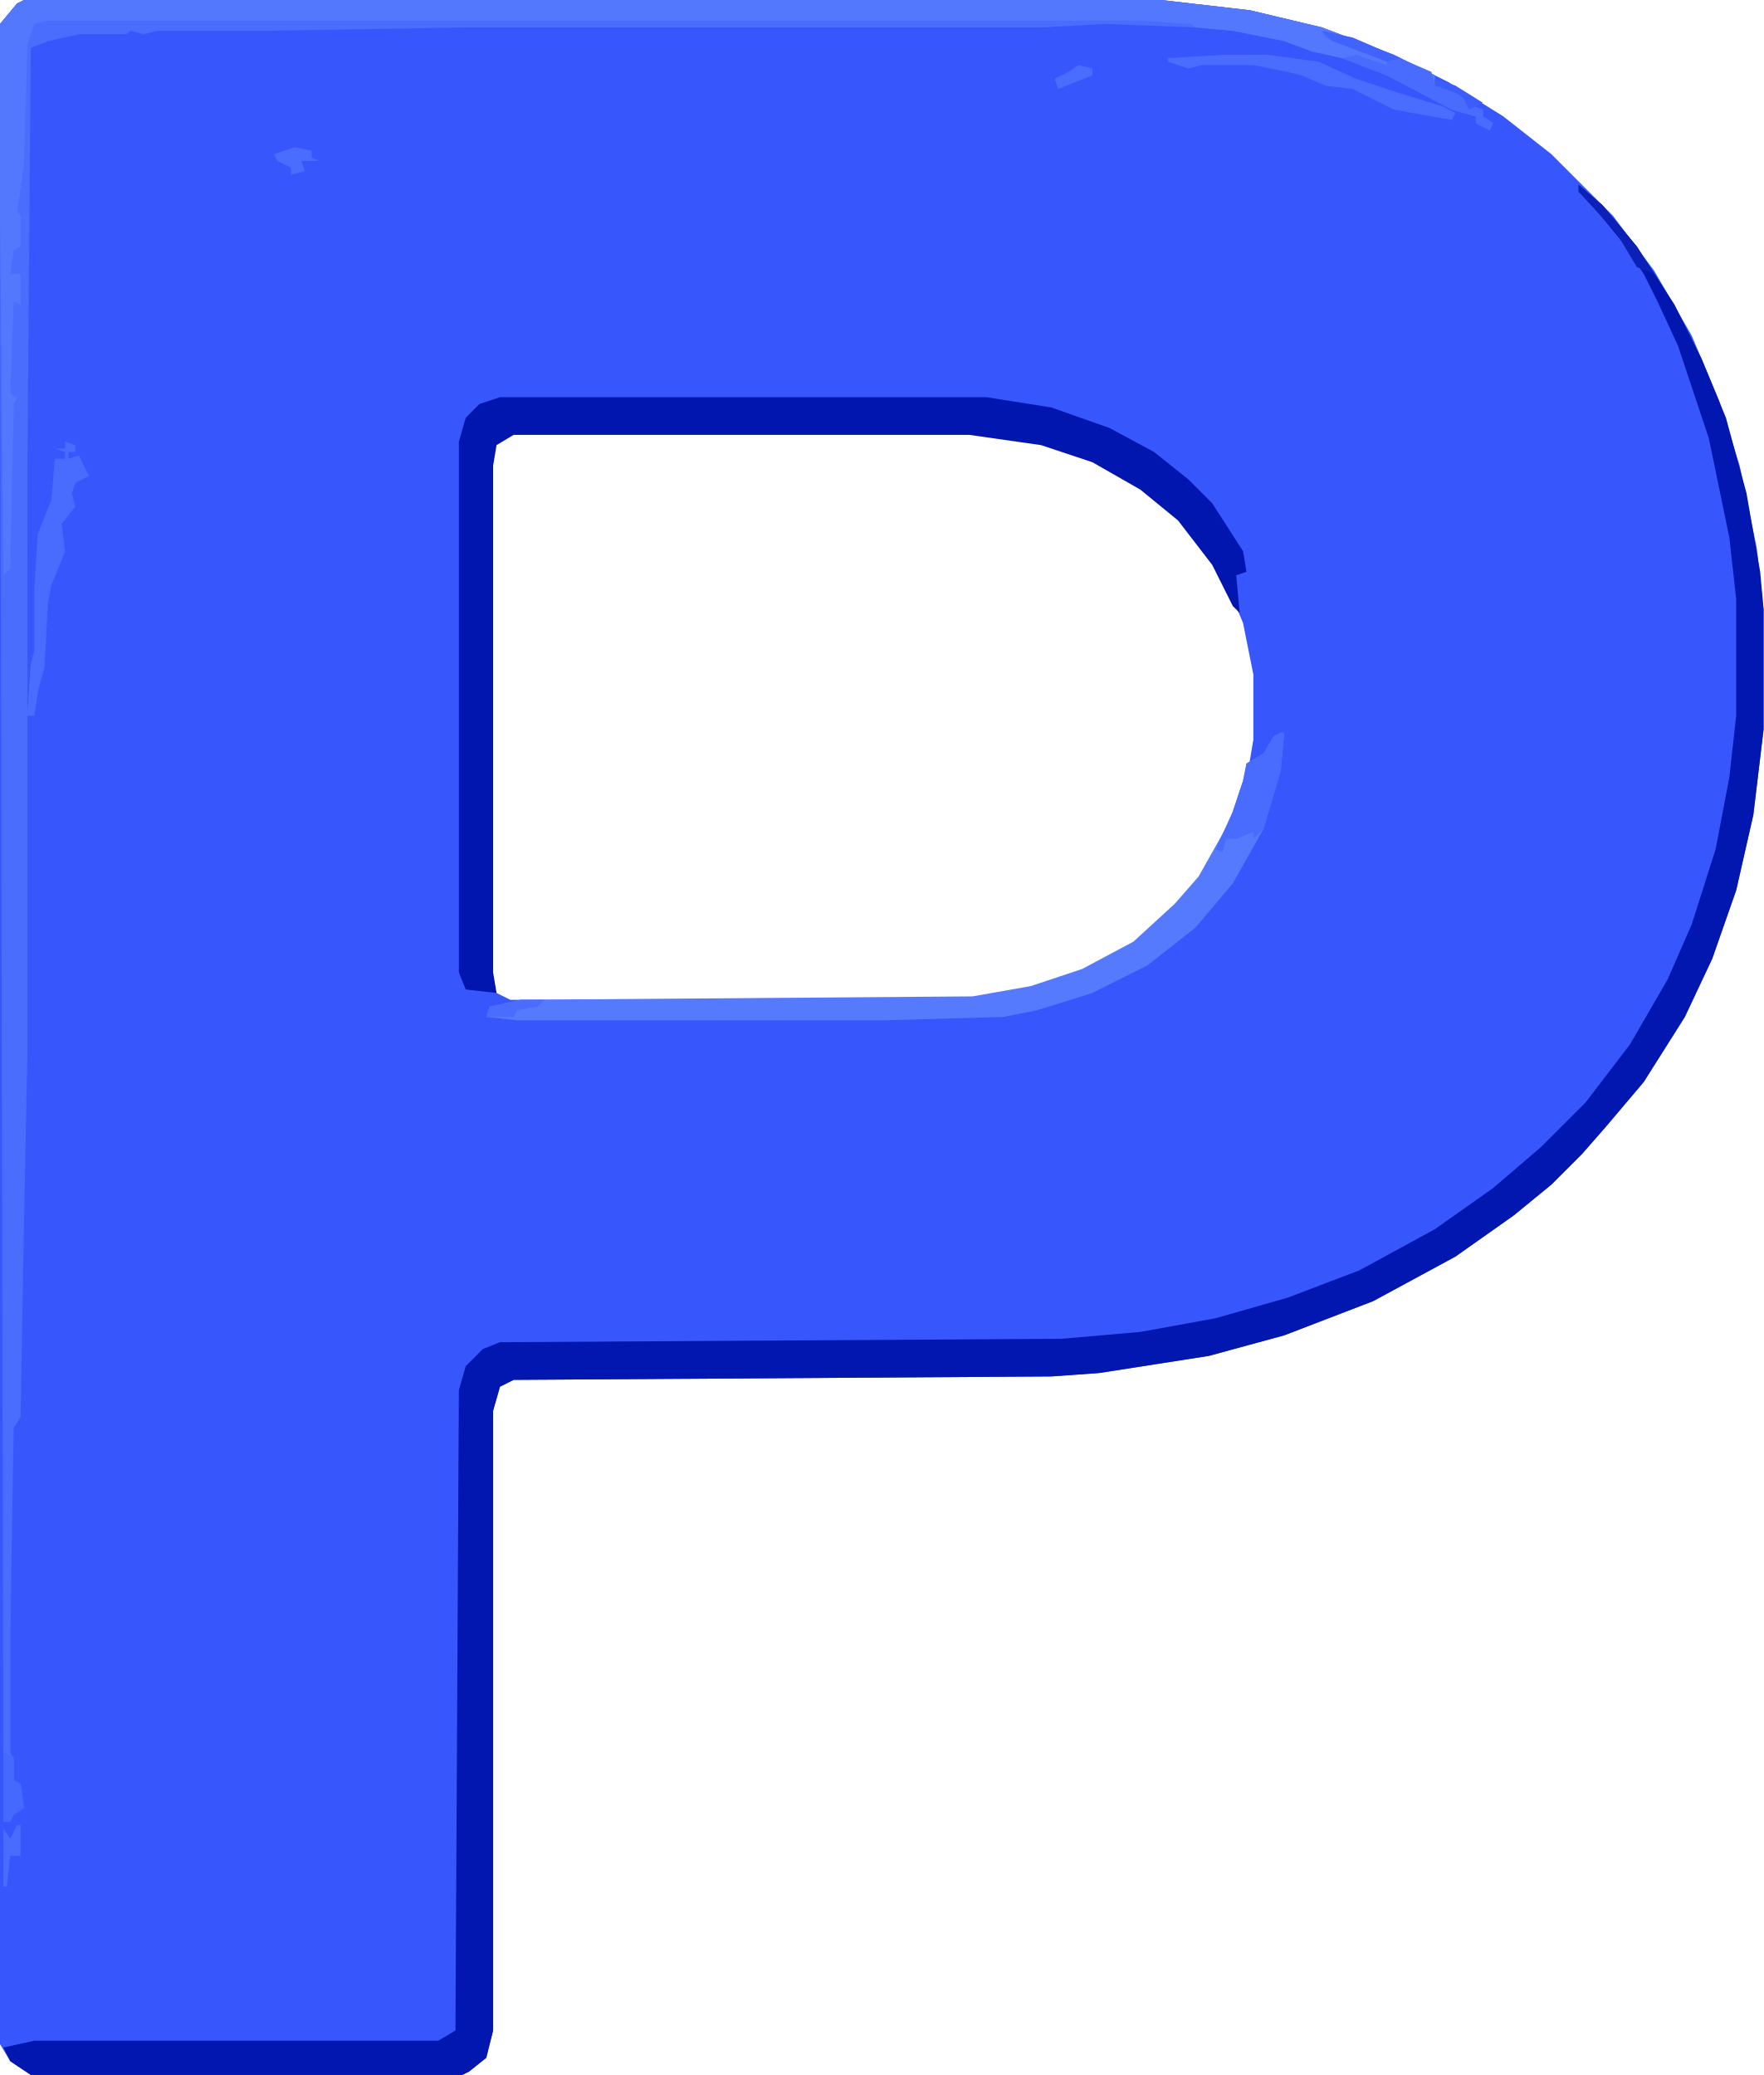
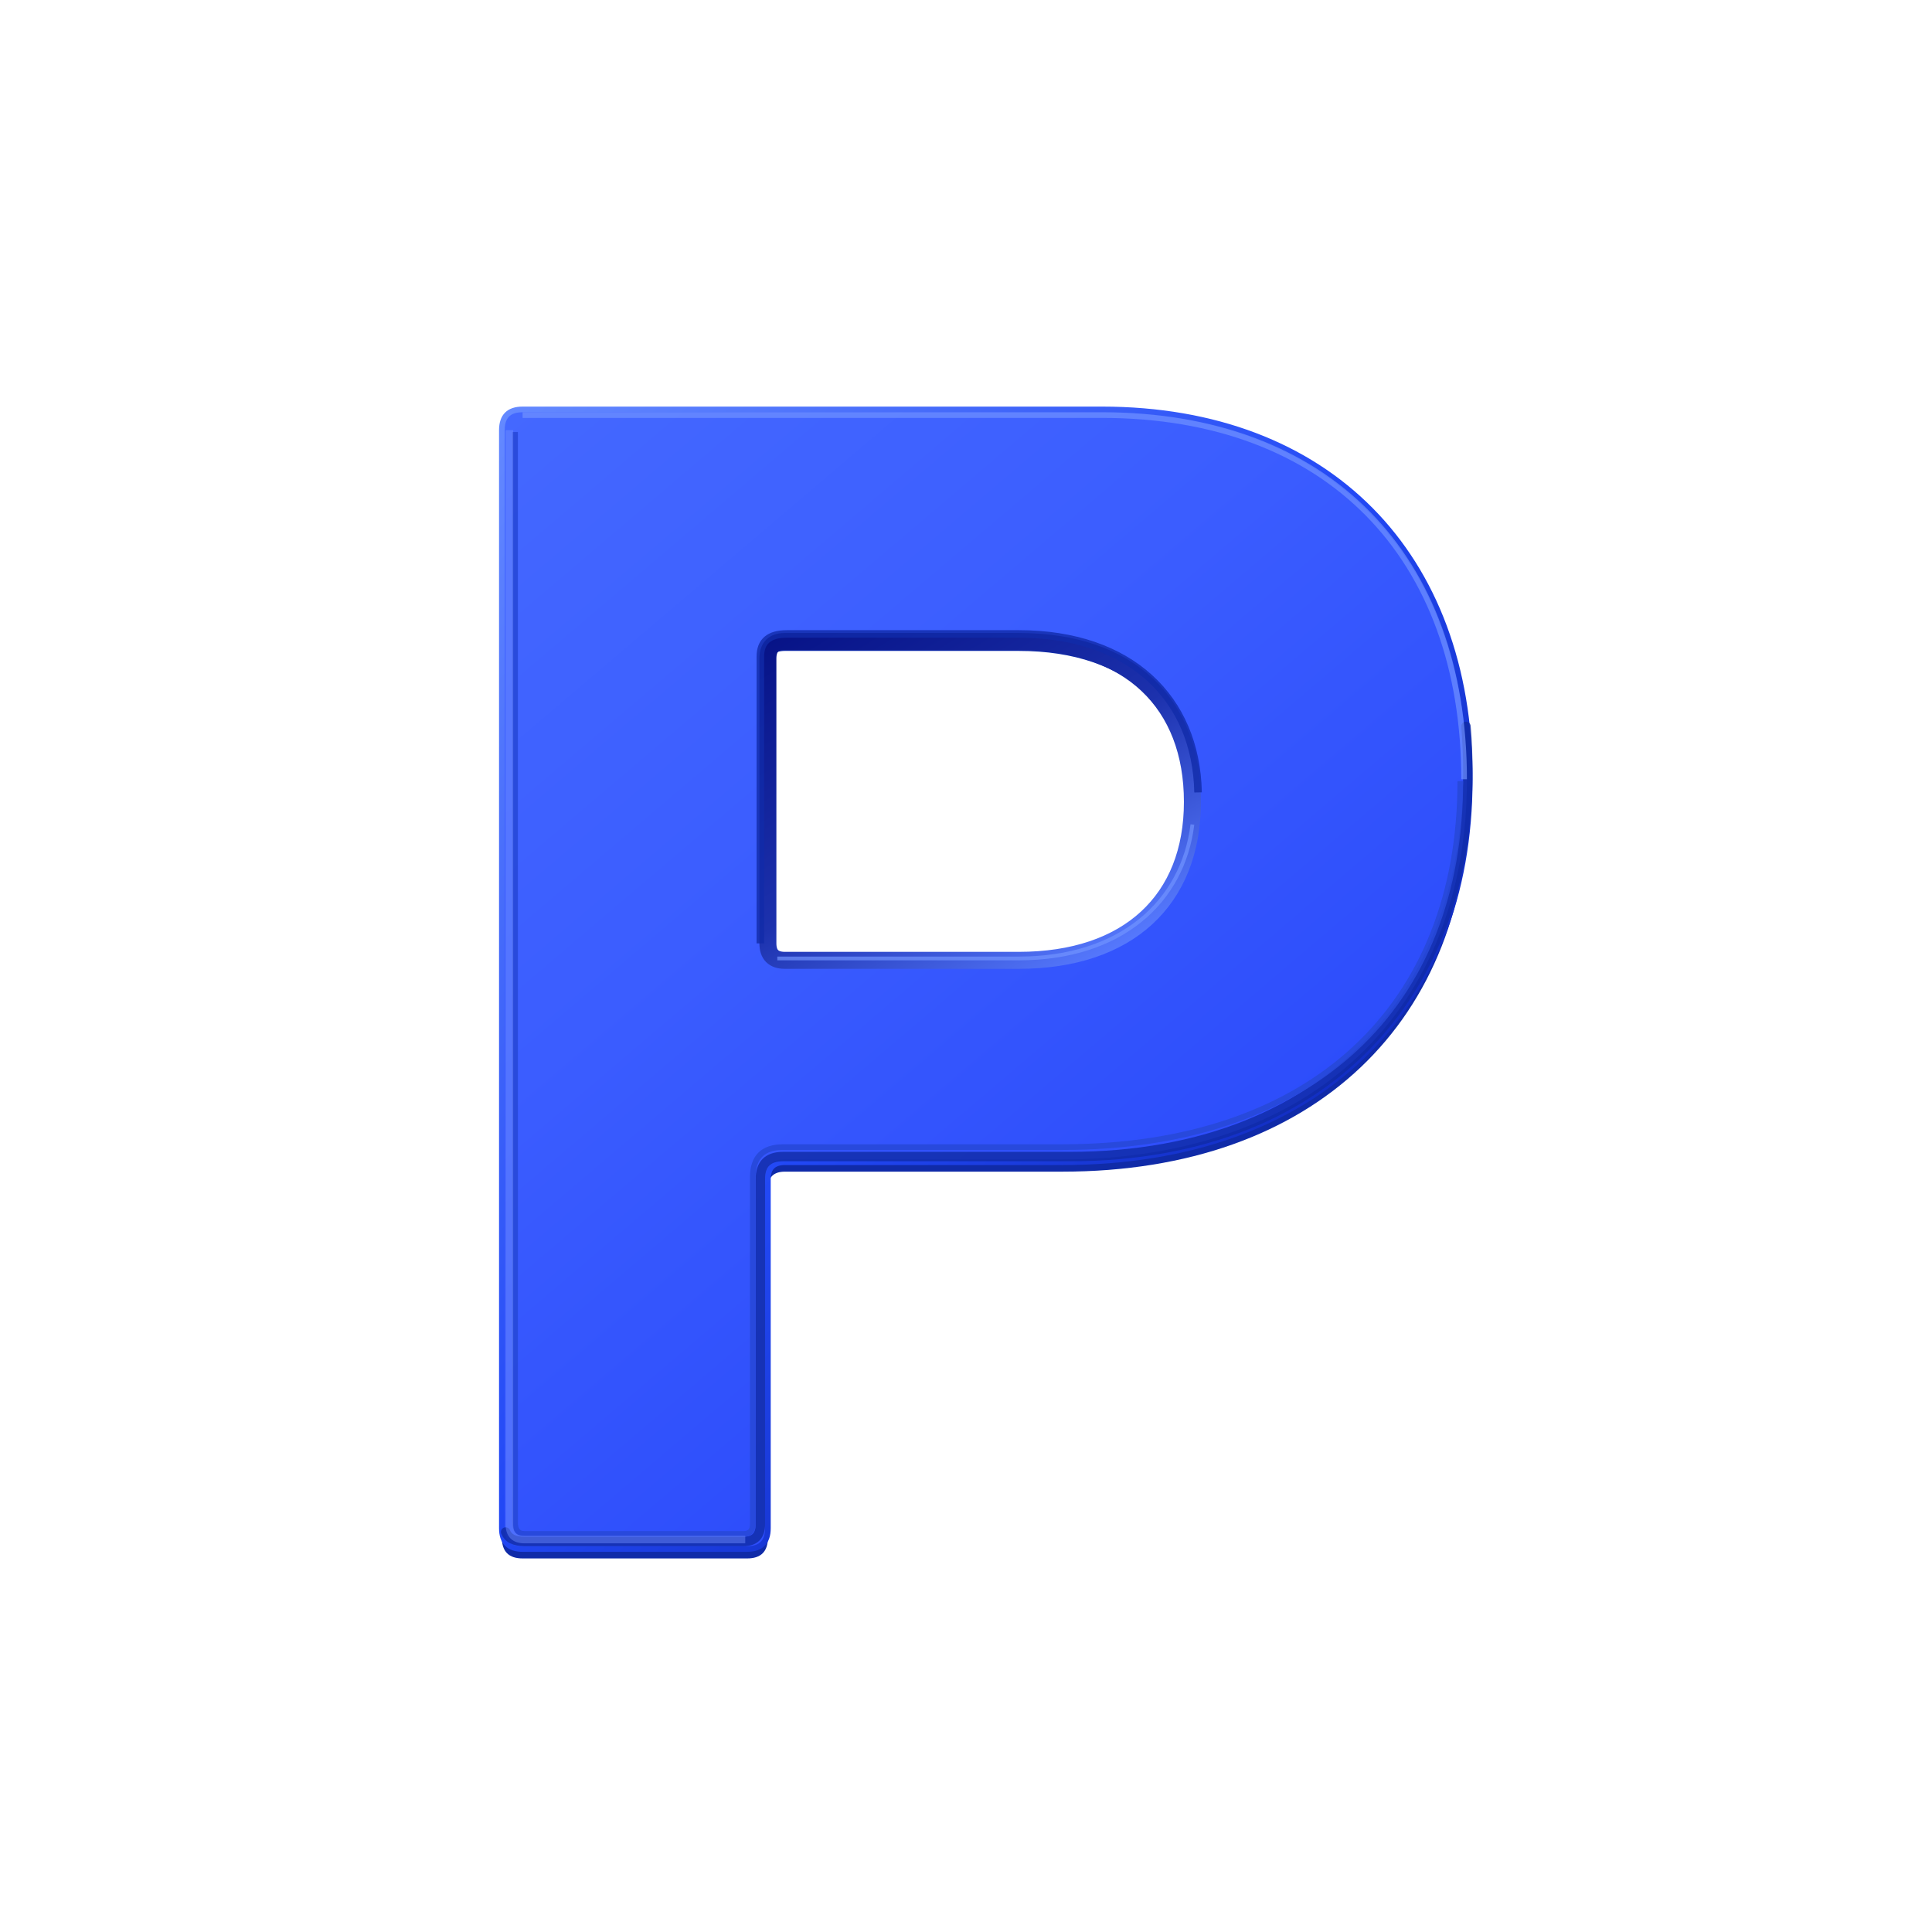
- <svg xmlns="http://www.w3.org/2000/svg" version="1.1" viewBox="265 216 515.02 606.02">
-   <path transform="translate(272,216)" d="m0 0h332l26 3 21 5 21 8 16 8 16 10 14 11 18 18 12 16 11 19 8 19 6 19 5 24 2 18v35l-3 25-5 22-7 20-8 17-12 19-11 13-7 8-9 9-11 9-17 12-24 13-26 10-22 6-32 5-14 1-157 1-4 2-2 7v181l-2 8-5 4-2 1h-126l-6-4-3-5v-590l5-6zm143 126-5 3-2 7v148l2 6 4 2h135l17-3 15-5 15-8 12-11 8-9 9-16 4-12 2-12v-19l-3-15-5-12-8-12-8-9-12-9-16-8-14-4-17-2z" fill="#3757FC" />
-   <path transform="translate(726,270)" d="m0 0 7 6 10 12 11 17 8 16 7 17 6 22 4 23 1 11v35l-3 25-5 22-7 20-8 17-12 19-11 13-7 8-9 9-11 9-17 12-24 13-26 10-22 6-32 5-14 1-157 1-4 2-2 7v181l-2 8-5 4-2 1h-126l-6-4-2-4 9-2h118l5-3 1-187 2-7 5-5 5-2 164-1 23-2 22-4 21-6 21-8 22-12 17-12 14-12 13-13 13-17 11-19 7-16 7-22 4-21 2-18v-34l-2-18-6-29-9-27-6-13-4-8-6-9-9-11-4-4z" fill="#0217AF" />
-   <path transform="translate(272,216)" d="m0 0h332l26 3 21 5 21 8 12 6v3l5 1 6 5 3 1v2l3 2-1 2-4-2v-2l-7-2-19-10-13-5-9-2-8-3-15-3-11-1-26-1-19 1h-168l-58 1h-32l-4 1-4-1-1 1h-14l-9 2-5 2-1 122v171l-1 51-1 56-2 3-1 61v34l1 2v6l2 1 1 7-3 2-1 2h-2l-1-470v-55l5-6z" fill="#4A6DFE" />
-   <path transform="translate(411,332)" d="m0 0h142l19 3 17 6 13 7 10 8 7 7 9 14 1 6-3 1 1 11-2-2-6-12-10-13-11-9-14-8-15-5-21-3h-133l-5 3-1 6v148l1 6-9-1-2-5v-155l2-7 4-4z" fill="#0116AE" />
-   <path transform="translate(272,216)" d="m0 0h332l26 3 21 5 21 8 12 6v3l5 1 6 5 3 1v2l3 2-1 2-4-2v-2l-7-2-19-10-13-5-9-2-8-3-15-3-11-1-1-1-15-1h-319l-4 1-2 6-1 35-2 14 1 1v9l-2 1-1 7h3v9l-2-1-1 27 2 1-1 2-1 48-2 2-1-106v-55l5-6z" fill="#5378FD" />
-   <path transform="translate(639,430)" d="m0 0h1l-1 11-5 17-9 16-11 13-14 11-16 8-16 5-10 2-35 1h-107l-9-1 1-3 9-2 132-1 17-3 15-5 15-8 12-11 7-8 9-16 4-12 1-5 5-3 3-5z" fill="#557AFE" />
-   <path transform="translate(284,345)" d="m0 0 3 1v2h-2v2l3-1 3 6-4 2-1 3 1 4-4 5 1 8-4 10-1 5-1 19-2 7-1 7h-2l1-15 1-4v-18l1-16 4-10 1-12h3v-2l-3-1h3z" fill="#496CFE" />
-   <path transform="translate(639,430)" d="m0 0h1l-1 11-5 17-3 3v-2l-5 2h-3l-1 4-2-1 5-11 3-9 1-5 5-3 3-5z" fill="#496CFE" />
-   <path transform="translate(622,232)" d="m0 0h13l15 2 11 5 12 4 13 4 4 2-1 2-6-1-11-2-12-6-8-1-7-3-4-1-10-2h-15l-4 1-6-2v-1z" fill="#4A6DFF" />
-   <path transform="translate(651,225)" d="m0 0 9 2 23 10 1 4 5 1 6 5 3 1v2l3 2-1 2-4-2v-2l-7-2-19-10-13-5 4-1 9 3v-2l-5-1-13-5z" fill="#496CFE" />
-   <path transform="translate(266,679)" d="m0 0 2 1v48l1 2v6l2 1 1 7-3 2-1 2h-2z" fill="#4A6DFF" />
-   <path transform="translate(266,728)" d="m0 0 3 1v7l2 1 1 7-3 2-1 2h-2z" fill="#4568FE" />
-   <path transform="translate(726,270)" d="m0 0 7 6 10 12 5 8-5-2-6-10-11-12z" fill="#0A20B6" />
-   <path transform="translate(351,259)" d="m0 0 5 1v2l2 1h-5l1 3-4 1v-2l-4-2-1-2z" fill="#4A6DFF" />
-   <path transform="translate(651,225)" d="m0 0 9 2 14 6-4 1-16-6z" fill="#4163FD" />
-   <path transform="translate(270,749)" d="m0 0h1v9h-3l-1 9h-1v-17l2 3z" fill="#496BFE" />
-   <path transform="translate(417,508)" d="m0 0h7l-2 2-6 1-1 2h-8l1-3z" fill="#4A6DFF" />
-   <path transform="translate(276,406)" d="m0 0 2 1-1 5-2 13h-2l1-15z" fill="#4A6DFF" />
-   <path transform="translate(580,235)" d="m0 0 4 1v2l-10 4-1-3 4-2z" fill="#4A6DFF" />
-   <path transform="translate(684,239)" d="m0 0 6 2 8 5-4 2-2-4-5-2-3-1z" fill="#3C5DFD" />
+ <svg xmlns="http://www.w3.org/2000/svg" viewBox="0 0 1024 1024" width="1024" height="1024">
+   <defs>
+     <linearGradient id="face" x1="266" y1="217" x2="780" y2="821" gradientUnits="userSpaceOnUse">
+       <stop stop-color="#4468ff" />
+       <stop offset=".35" stop-color="#3b5dff" />
+       <stop offset=".7" stop-color="#2d4dfb" />
+       <stop offset="1" stop-color="#203cf0" />
+     </linearGradient>
+     <linearGradient id="edge" x1="0" y1="0" x2="1" y2="1">
+       <stop stop-color="#658aff" />
+       <stop offset=".48" stop-color="#2248f5" />
+       <stop offset="1" stop-color="#00118b" />
+     </linearGradient>
+     <linearGradient id="inset" x1="0" y1="0" x2=".8" y2="1">
+       <stop stop-color="#071387" />
+       <stop offset=".55" stop-color="#1c31ad" />
+       <stop offset="1" stop-color="#577aff" />
+     </linearGradient>
+     <path id="letter" fill-rule="evenodd" d="M277 217 H584 C704 217 779 294 779 413 C779 536 697 616 563 616 H416 Q407 616 407 625 V810 Q407 821 396 821 H277 Q266 821 266 810 V228 Q266 217 277 217 Z M416 340 Q407 340 407 349 V500 Q407 509 416 509 H540 C598 509 632 477 632 425 C632 373 599 340 540 340 Z" />
+   </defs>
+   <use href="#letter" fill="#102ba8" transform="translate(0 5)" />
+   <use href="#letter" fill="url(#face)" stroke="url(#edge)" stroke-width="3" stroke-linejoin="round" />
+   <path d="M777 385 C788 519 708 613 567 613 H415 Q403 613 403 625 V808 Q403 817 394 817 H278 Q270 817 268 812" fill="none" stroke="#102ba5" stroke-opacity=".8" stroke-width="5" stroke-linecap="round" stroke-linejoin="round" />
+   <path d="M774 414 C774 533 696 608 563 608 H415 Q399 608 399 624 V808 Q399 813 394 813 H278 Q273 813 273 807 V229" fill="none" stroke="#2749d8" stroke-width="3" stroke-opacity=".9" />
+   <path d="M277 220 H584 C704 220 776 295 776 413" fill="none" stroke="#7496ff" stroke-opacity=".65" stroke-width="3" />
+   <path d="M270 228 V808 Q270 816 278 816 H395" fill="none" stroke="#7192ff" stroke-opacity=".45" stroke-width="4" />
+   <path d="M416 340 Q407 340 407 349 V500 Q407 509 416 509 H540 C598 509 632 477 632 425 C632 373 599 340 540 340 Z" fill="none" stroke="url(#inset)" stroke-width="9" stroke-linejoin="round" />
+   <path d="M403 500 V348 Q403 336 417 336 H540 C599 336 634 370 635 420" fill="none" stroke="#102aa9" stroke-width="4" opacity=".8" />
+   <path d="M412 508 H540 C594 508 627 478 632 437" fill="none" stroke="#7093ff" stroke-width="2" opacity=".7" />
</svg>
